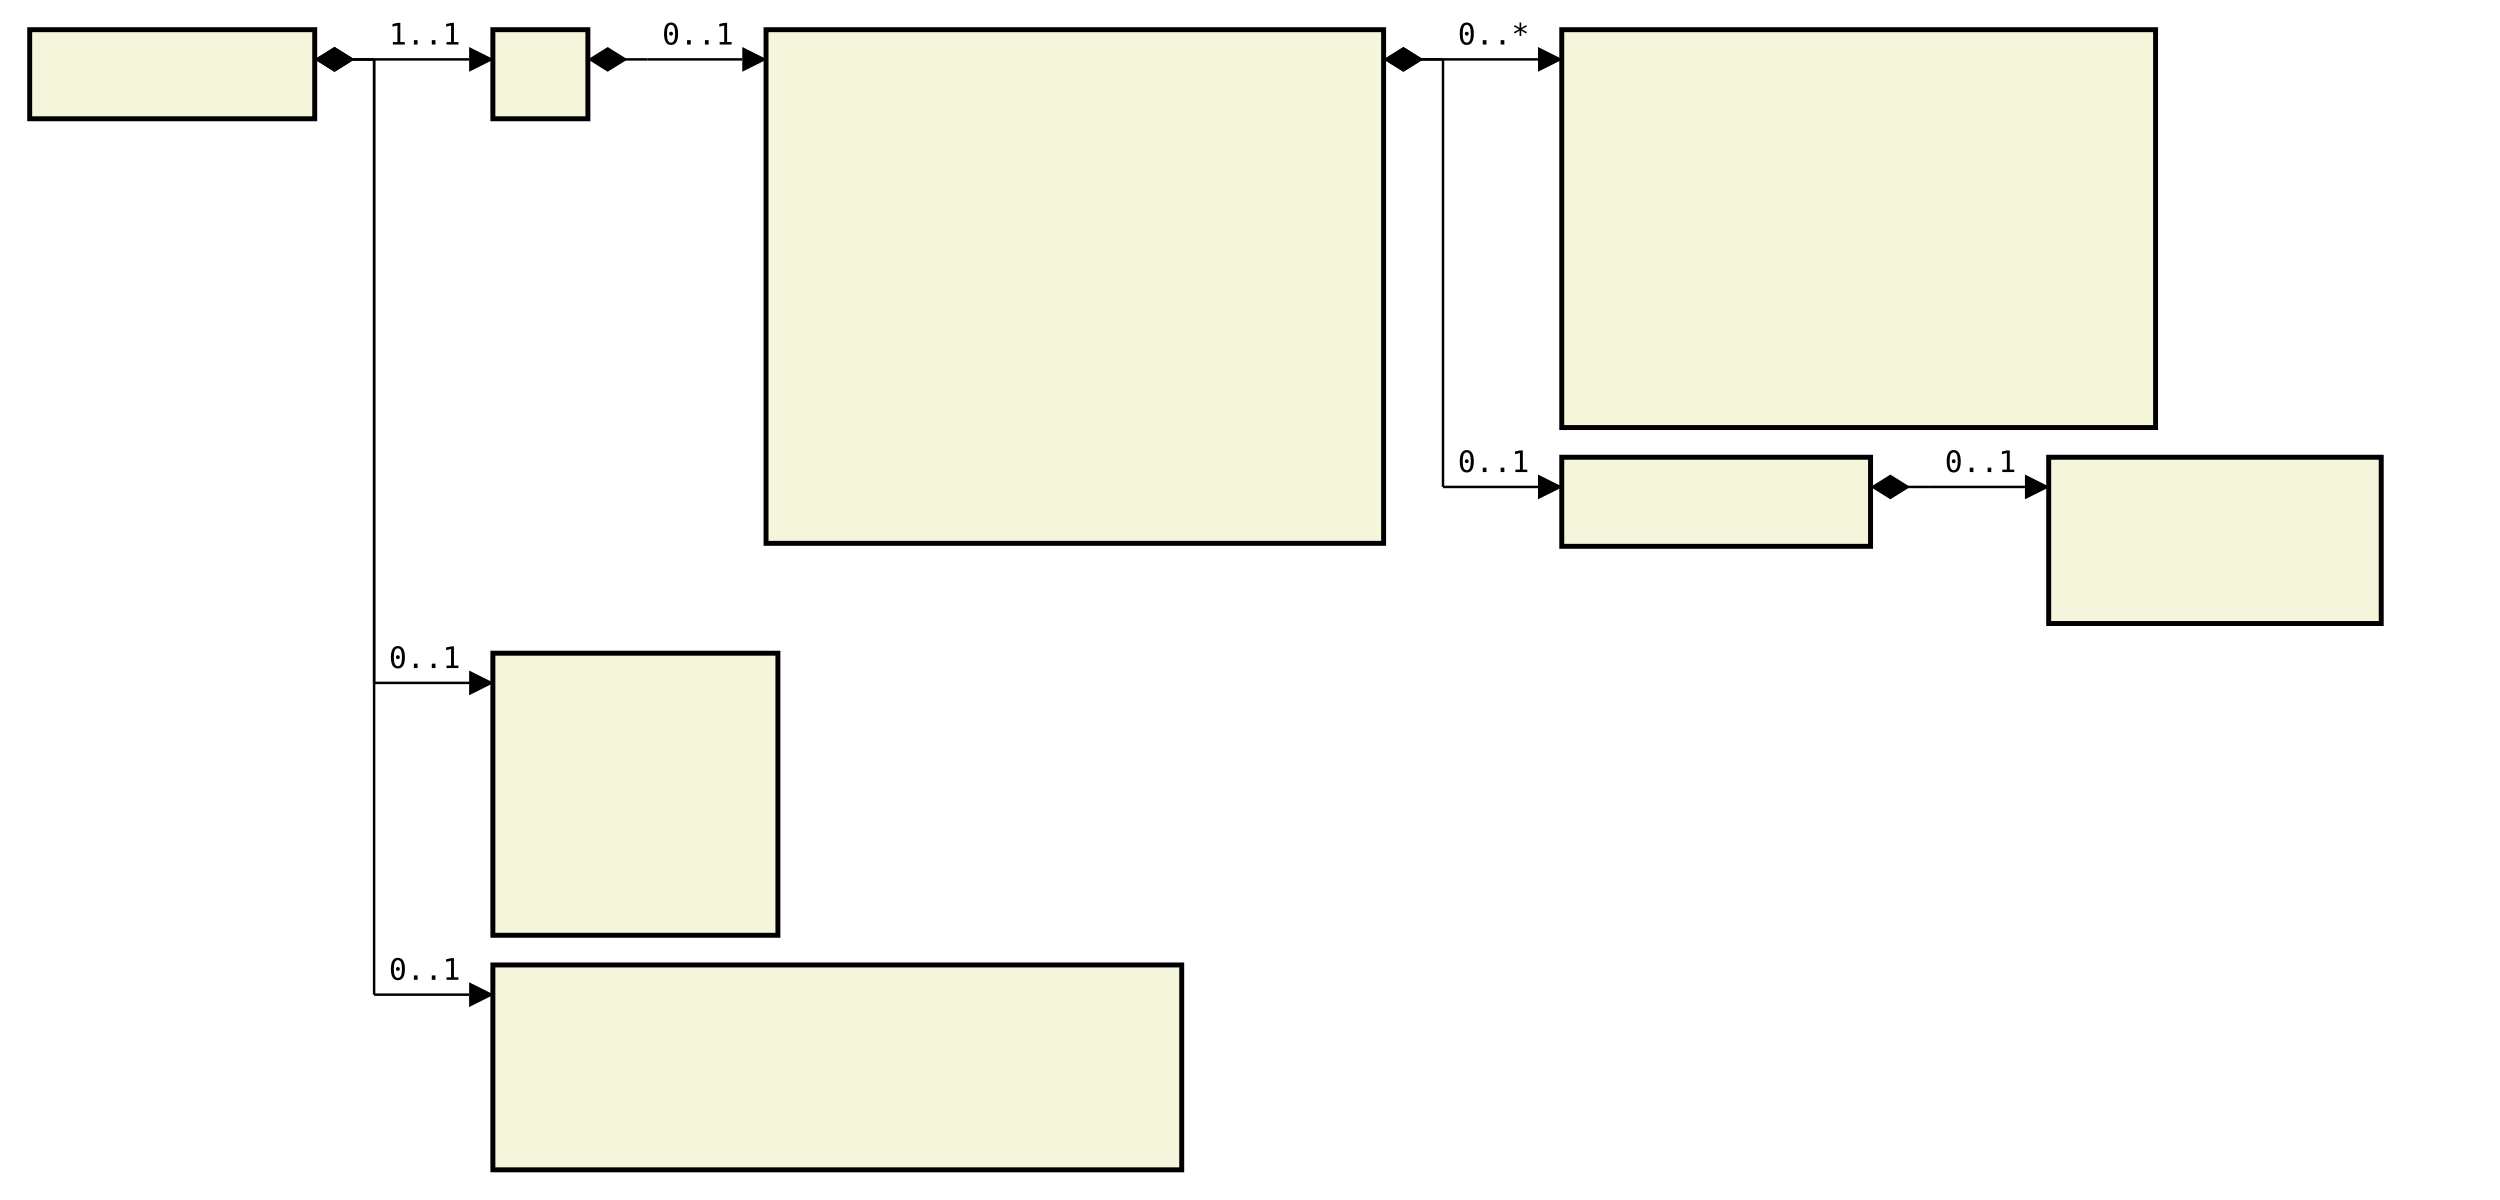
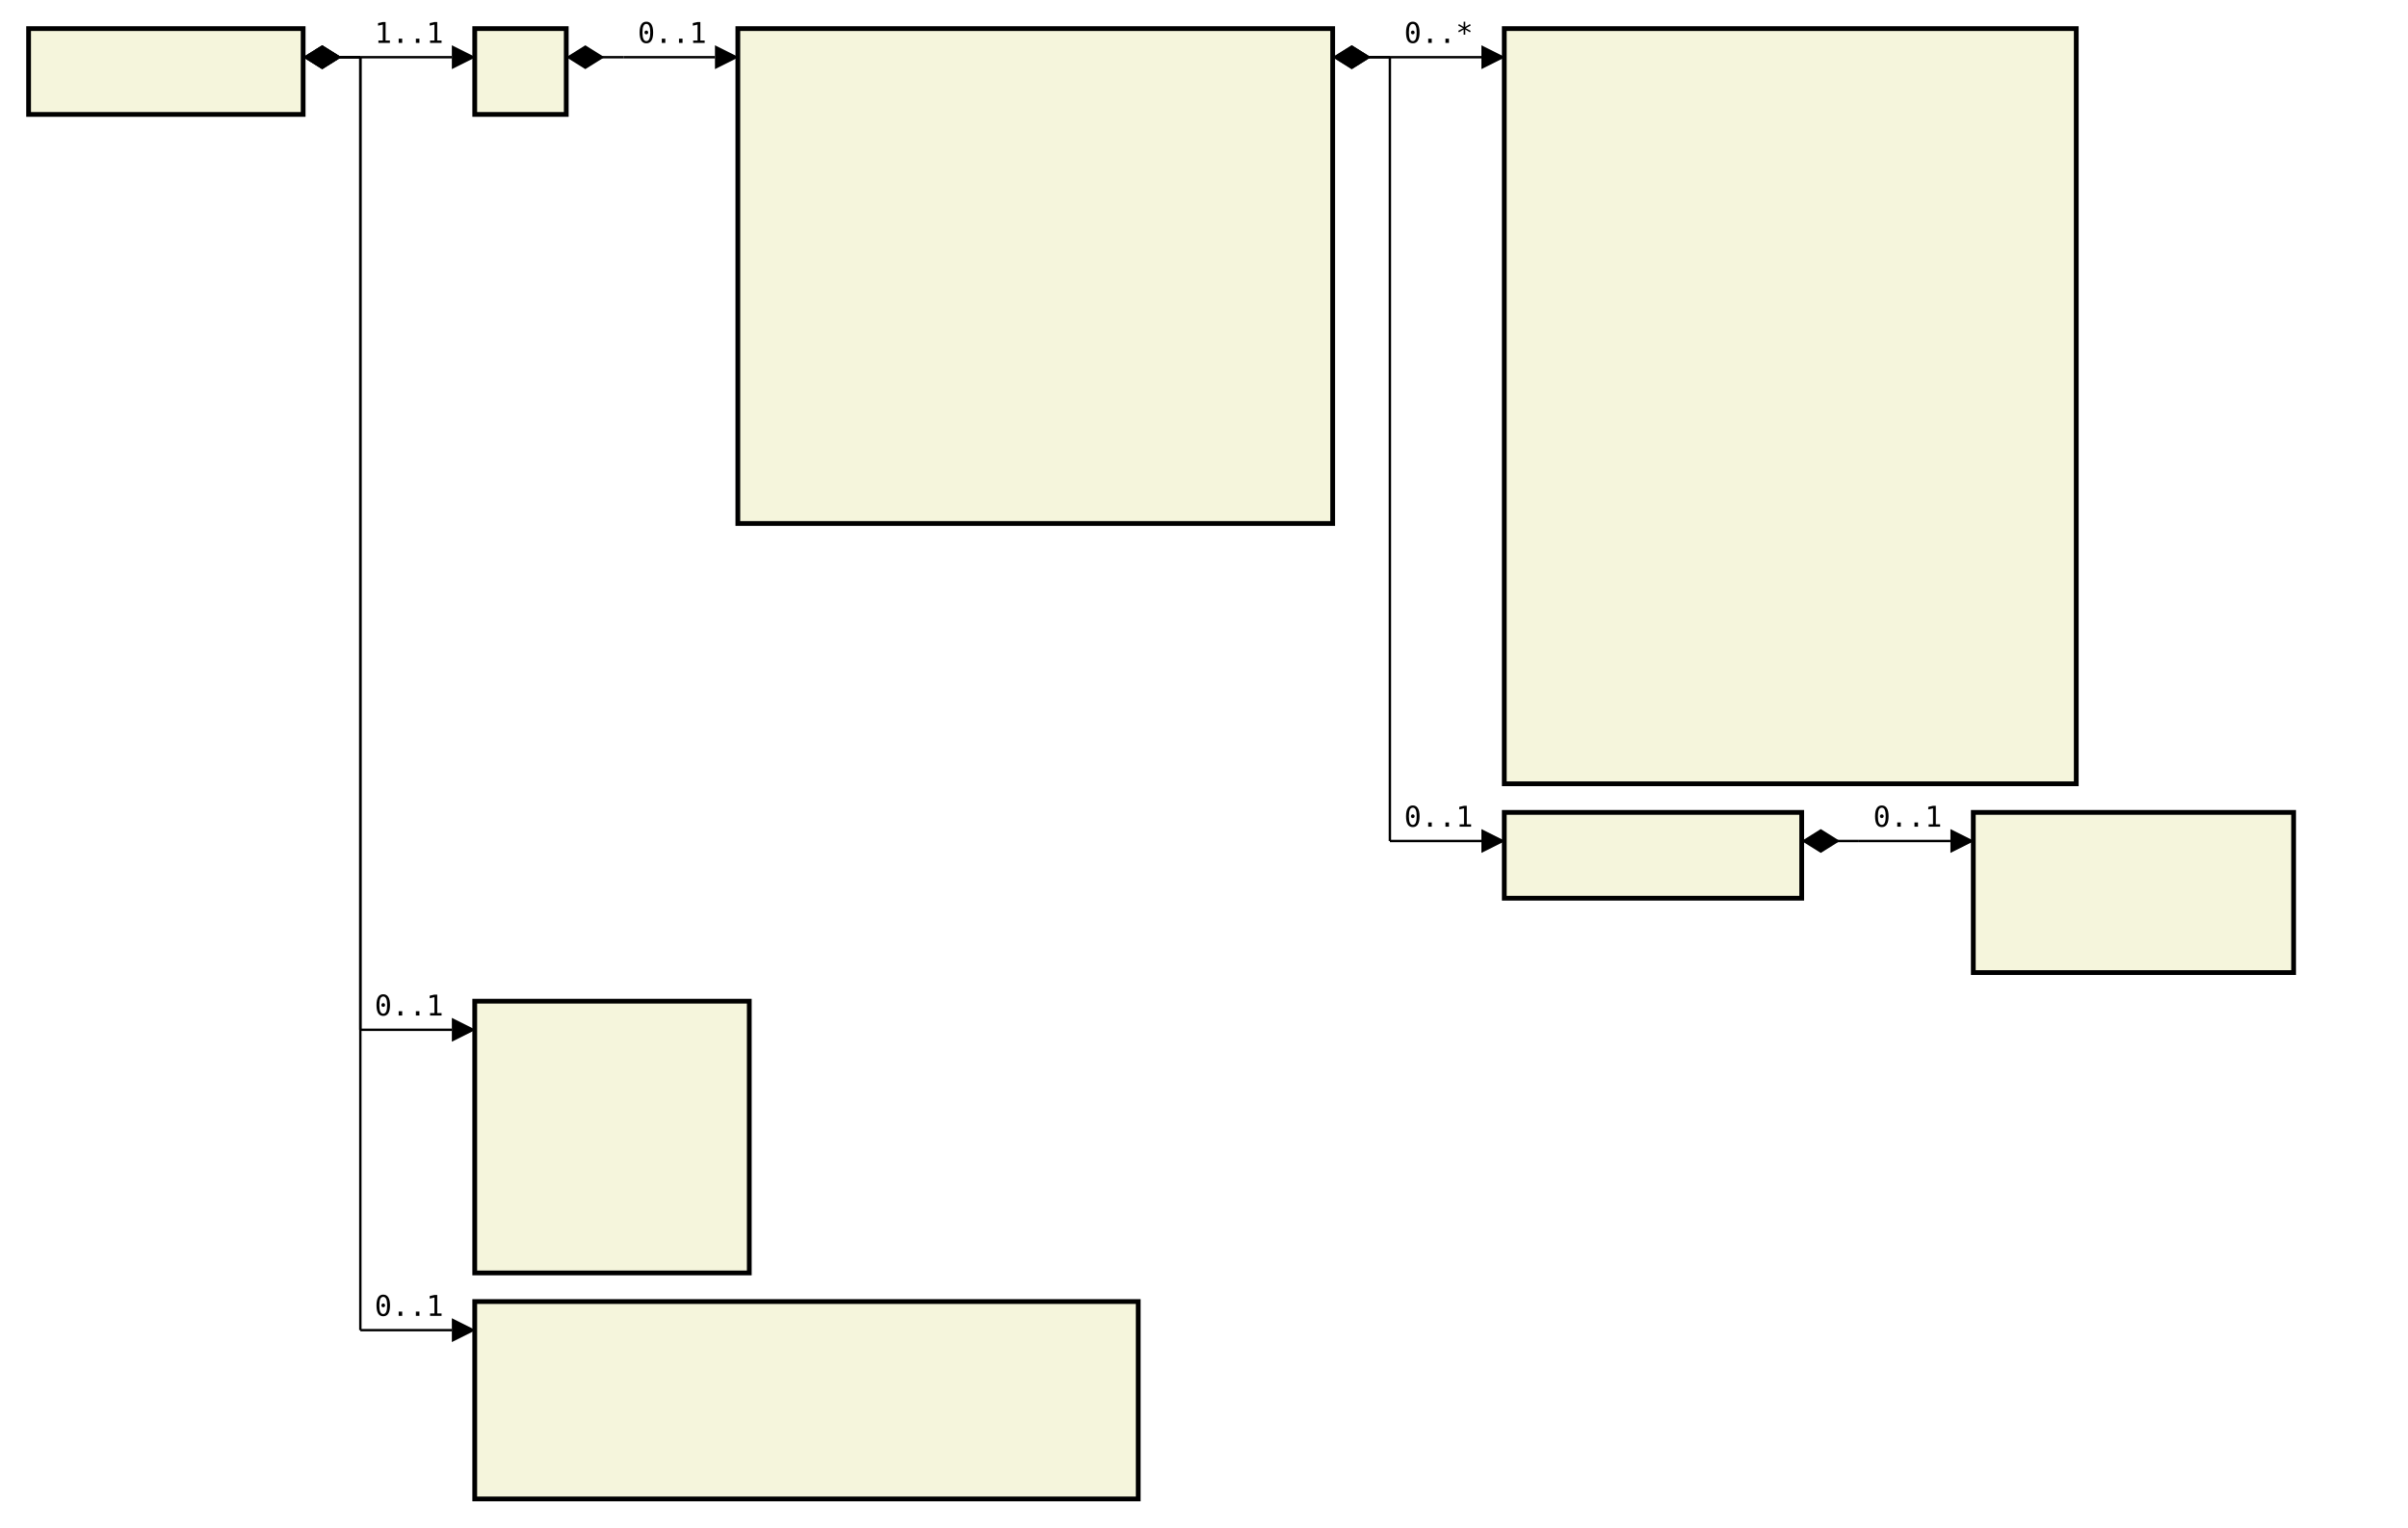
- <svg xmlns="http://www.w3.org/2000/svg" font-family="monospace" width="84.2em" height="40.4em" style="background-color:white">
+ <svg xmlns="http://www.w3.org/2000/svg" font-family="monospace" width="84.2em" height="53.4em" style="background-color:white">
  <defs>
    <marker id="Triangle" viewBox="0 0 10 10" refX="0" refY="5" markerUnits="strokeWidth" markerWidth="15" markerHeight="10" orient="auto">
      <path d="M 0 0 L 10 5 L 0 10 z" />
    </marker>
    <marker id="Diamond" viewBox="0 0 16 10" refX="0" refY="5" markerUnits="strokeWidth" markerWidth="20" markerHeight="10" orient="auto">
      <path d="M 0 5 L 8 10 L 16 5 L 8 0 z" />
    </marker>
  </defs>
  <rect x="1em" y="1em" width="9.6em" height="3em" fill="beige" stroke="black" stroke-width="2" />
  <text style="font-weight:bold" text-anchor="middle" x="5.8em" y="2.3em" fill="black">
</text>
  <rect x="16.6em" y="1em" width="3.2em" height="3em" fill="beige" stroke="black" stroke-width="2" />
  <text style="font-weight:bold" text-anchor="middle" x="18.2em" y="2.3em" fill="black">
</text>
  <rect x="25.8em" y="1em" width="20.8em" height="17.3em" fill="beige" stroke="black" stroke-width="2" />
  <text style="font-weight:bold" text-anchor="middle" x="36.2em" y="2.3em" fill="black">
</text>
  <text x="26.8em" y="4.3em" fill="darkslateblue">
</text>
  <text x="26.8em" y="5.6em" fill="darkslateblue">
</text>
  <text x="26.8em" y="6.9em" fill="darkslateblue">
</text>
  <text x="26.8em" y="8.2em" fill="darkslateblue">
</text>
  <text x="26.8em" y="9.5em" fill="darkslateblue">
</text>
  <text x="26.8em" y="10.8em" fill="darkslateblue">
</text>
  <text x="26.8em" y="12.1em" fill="darkslateblue">
</text>
  <text x="26.8em" y="13.4em" fill="darkslateblue">
</text>
  <text x="26.8em" y="14.7em" fill="darkslateblue">
</text>
  <text x="26.8em" y="16em" fill="darkslateblue">
</text>
  <text x="26.8em" y="17.3em" fill="darkslateblue">
</text>
-   <rect x="52.6em" y="1em" width="20em" height="13.4em" fill="beige" stroke="black" stroke-width="2" />
+   <rect x="52.6em" y="1em" width="20em" height="26.4em" fill="beige" stroke="black" stroke-width="2" />
  <text style="font-weight:bold" text-anchor="middle" x="62.6em" y="2.3em" fill="black">
</text>
  <text x="53.6em" y="4.3em" fill="darkslateblue">
</text>
  <text x="53.6em" y="5.6em" fill="darkslateblue">
</text>
  <text x="53.6em" y="6.9em" fill="darkslateblue">
</text>
  <text x="53.6em" y="8.2em" fill="darkslateblue">
</text>
  <text x="53.6em" y="9.5em" fill="darkslateblue">
</text>
  <text x="53.6em" y="10.8em" fill="darkslateblue">
</text>
  <text x="53.6em" y="12.1em" fill="darkslateblue">
</text>
  <text x="53.6em" y="13.4em" fill="darkslateblue">
</text>
-   <rect x="52.6em" y="15.4em" width="10.4em" height="3em" fill="beige" stroke="black" stroke-width="2" />
-   <text style="font-weight:bold" text-anchor="middle" x="57.8em" y="16.7em" fill="black">
+   <text x="53.6em" y="14.7em" fill="darkslateblue">
</text>
-   <rect x="69em" y="15.4em" width="11.2em" height="5.6em" fill="beige" stroke="black" stroke-width="2" />
-   <text style="font-weight:bold" text-anchor="middle" x="74.6em" y="16.7em" fill="black">
+   <text x="53.6em" y="16em" fill="darkslateblue">
</text>
-   <text x="70em" y="18.7em" fill="darkslateblue">
+   <text x="53.6em" y="17.3em" fill="darkslateblue">
</text>
-   <text x="70em" y="20em" fill="darkslateblue">
+   <text x="53.6em" y="18.6em" fill="darkslateblue">
</text>
-   <rect x="16.6em" y="22em" width="9.6em" height="9.5em" fill="beige" stroke="black" stroke-width="2" />
-   <text style="font-weight:bold" text-anchor="middle" x="21.4em" y="23.3em" fill="black">
+   <text x="53.6em" y="19.9em" fill="darkslateblue">
</text>
-   <text x="17.6em" y="25.3em" fill="darkslateblue">
+   <text x="53.6em" y="21.2em" fill="darkslateblue">
</text>
-   <text x="17.6em" y="26.6em" fill="darkslateblue">
+   <text x="53.6em" y="22.5em" fill="darkslateblue">
</text>
-   <text x="17.6em" y="27.9em" fill="darkslateblue">
+   <text x="53.6em" y="23.8em" fill="darkslateblue">
</text>
-   <text x="17.6em" y="29.2em" fill="darkslateblue">
+   <text x="53.6em" y="25.1em" fill="darkslateblue">
</text>
-   <text x="17.6em" y="30.5em" fill="darkslateblue">
+   <text x="53.6em" y="26.4em" fill="darkslateblue">
</text>
-   <rect x="16.6em" y="32.5em" width="23.2em" height="6.9em" fill="beige" stroke="black" stroke-width="2" />
-   <text style="font-weight:bold" text-anchor="middle" x="28.2em" y="33.8em" fill="black">
+   <rect x="52.6em" y="28.4em" width="10.4em" height="3em" fill="beige" stroke="black" stroke-width="2" />
+   <text style="font-weight:bold" text-anchor="middle" x="57.8em" y="29.7em" fill="black">
</text>
-   <text x="17.6em" y="35.8em" fill="darkslateblue">
+   <rect x="69em" y="28.4em" width="11.2em" height="5.6em" fill="beige" stroke="black" stroke-width="2" />
+   <text style="font-weight:bold" text-anchor="middle" x="74.6em" y="29.7em" fill="black">
</text>
-   <text x="17.6em" y="37.1em" fill="darkslateblue">
+   <text x="70em" y="31.7em" fill="darkslateblue">
</text>
-   <text x="17.6em" y="38.4em" fill="darkslateblue">
+   <text x="70em" y="33em" fill="darkslateblue">
+ </text>
+   <rect x="16.6em" y="35em" width="9.6em" height="9.5em" fill="beige" stroke="black" stroke-width="2" />
+   <text style="font-weight:bold" text-anchor="middle" x="21.4em" y="36.3em" fill="black">
+ </text>
+   <text x="17.6em" y="38.3em" fill="darkslateblue">
+ </text>
+   <text x="17.6em" y="39.6em" fill="darkslateblue">
+ </text>
+   <text x="17.6em" y="40.9em" fill="darkslateblue">
+ </text>
+   <text x="17.6em" y="42.2em" fill="darkslateblue">
+ </text>
+   <text x="17.6em" y="43.5em" fill="darkslateblue">
+ </text>
+   <rect x="16.6em" y="45.5em" width="23.2em" height="6.9em" fill="beige" stroke="black" stroke-width="2" />
+   <text style="font-weight:bold" text-anchor="middle" x="28.2em" y="46.8em" fill="black">
+ </text>
+   <text x="17.6em" y="48.8em" fill="darkslateblue">
+ </text>
+   <text x="17.6em" y="50.1em" fill="darkslateblue">
+ </text>
+   <text x="17.6em" y="51.4em" fill="darkslateblue">
</text>
  <line x1="10.6em" y1="2em" x2="12.6em" y2="2em" stroke="black" marker-start="url(#Diamond)" />
  <line x1="12.6em" y1="2em" x2="12.6em" y2="2em" stroke="black" />
  <line x1="12.6em" y1="2em" x2="15.8em" y2="2em" stroke="black" marker-end="url(#Triangle)" />
  <text x="13.1em" y="1.5em">1..1</text>
  <line x1="19.8em" y1="2em" x2="21.8em" y2="2em" stroke="black" marker-start="url(#Diamond)" />
  <line x1="21.8em" y1="2em" x2="21.8em" y2="2em" stroke="black" />
  <line x1="21.8em" y1="2em" x2="25em" y2="2em" stroke="black" marker-end="url(#Triangle)" />
  <text x="22.3em" y="1.5em">0..1</text>
  <line x1="46.6em" y1="2em" x2="48.6em" y2="2em" stroke="black" marker-start="url(#Diamond)" />
  <line x1="48.6em" y1="2em" x2="48.6em" y2="2em" stroke="black" />
  <line x1="48.6em" y1="2em" x2="51.8em" y2="2em" stroke="black" marker-end="url(#Triangle)" />
  <text x="49.1em" y="1.5em">0..*</text>
  <line x1="46.6em" y1="2em" x2="48.6em" y2="2em" stroke="black" marker-start="url(#Diamond)" />
-   <line x1="48.6em" y1="2em" x2="48.6em" y2="16.4em" stroke="black" />
-   <line x1="48.6em" y1="16.4em" x2="51.8em" y2="16.4em" stroke="black" marker-end="url(#Triangle)" />
-   <text x="49.1em" y="15.9em">0..1</text>
-   <line x1="63em" y1="16.4em" x2="65em" y2="16.4em" stroke="black" marker-start="url(#Diamond)" />
-   <line x1="65em" y1="16.4em" x2="65em" y2="16.4em" stroke="black" />
-   <line x1="65em" y1="16.4em" x2="68.2em" y2="16.4em" stroke="black" marker-end="url(#Triangle)" />
-   <text x="65.5em" y="15.9em">0..1</text>
+   <line x1="48.6em" y1="2em" x2="48.6em" y2="29.4em" stroke="black" />
+   <line x1="48.6em" y1="29.4em" x2="51.8em" y2="29.4em" stroke="black" marker-end="url(#Triangle)" />
+   <text x="49.1em" y="28.9em">0..1</text>
+   <line x1="63em" y1="29.4em" x2="65em" y2="29.4em" stroke="black" marker-start="url(#Diamond)" />
+   <line x1="65em" y1="29.4em" x2="65em" y2="29.4em" stroke="black" />
+   <line x1="65em" y1="29.4em" x2="68.2em" y2="29.4em" stroke="black" marker-end="url(#Triangle)" />
+   <text x="65.5em" y="28.9em">0..1</text>
  <line x1="10.6em" y1="2em" x2="12.6em" y2="2em" stroke="black" marker-start="url(#Diamond)" />
-   <line x1="12.6em" y1="2em" x2="12.6em" y2="23em" stroke="black" />
-   <line x1="12.6em" y1="23em" x2="15.8em" y2="23em" stroke="black" marker-end="url(#Triangle)" />
-   <text x="13.1em" y="22.5em">0..1</text>
+   <line x1="12.6em" y1="2em" x2="12.6em" y2="36em" stroke="black" />
+   <line x1="12.6em" y1="36em" x2="15.8em" y2="36em" stroke="black" marker-end="url(#Triangle)" />
+   <text x="13.1em" y="35.5em">0..1</text>
  <line x1="10.6em" y1="2em" x2="12.6em" y2="2em" stroke="black" marker-start="url(#Diamond)" />
-   <line x1="12.6em" y1="2em" x2="12.6em" y2="33.5em" stroke="black" />
-   <line x1="12.6em" y1="33.5em" x2="15.8em" y2="33.5em" stroke="black" marker-end="url(#Triangle)" />
-   <text x="13.1em" y="33em">0..1</text>
+   <line x1="12.6em" y1="2em" x2="12.6em" y2="46.5em" stroke="black" />
+   <line x1="12.6em" y1="46.5em" x2="15.8em" y2="46.5em" stroke="black" marker-end="url(#Triangle)" />
+   <text x="13.1em" y="46em">0..1</text>
</svg>
